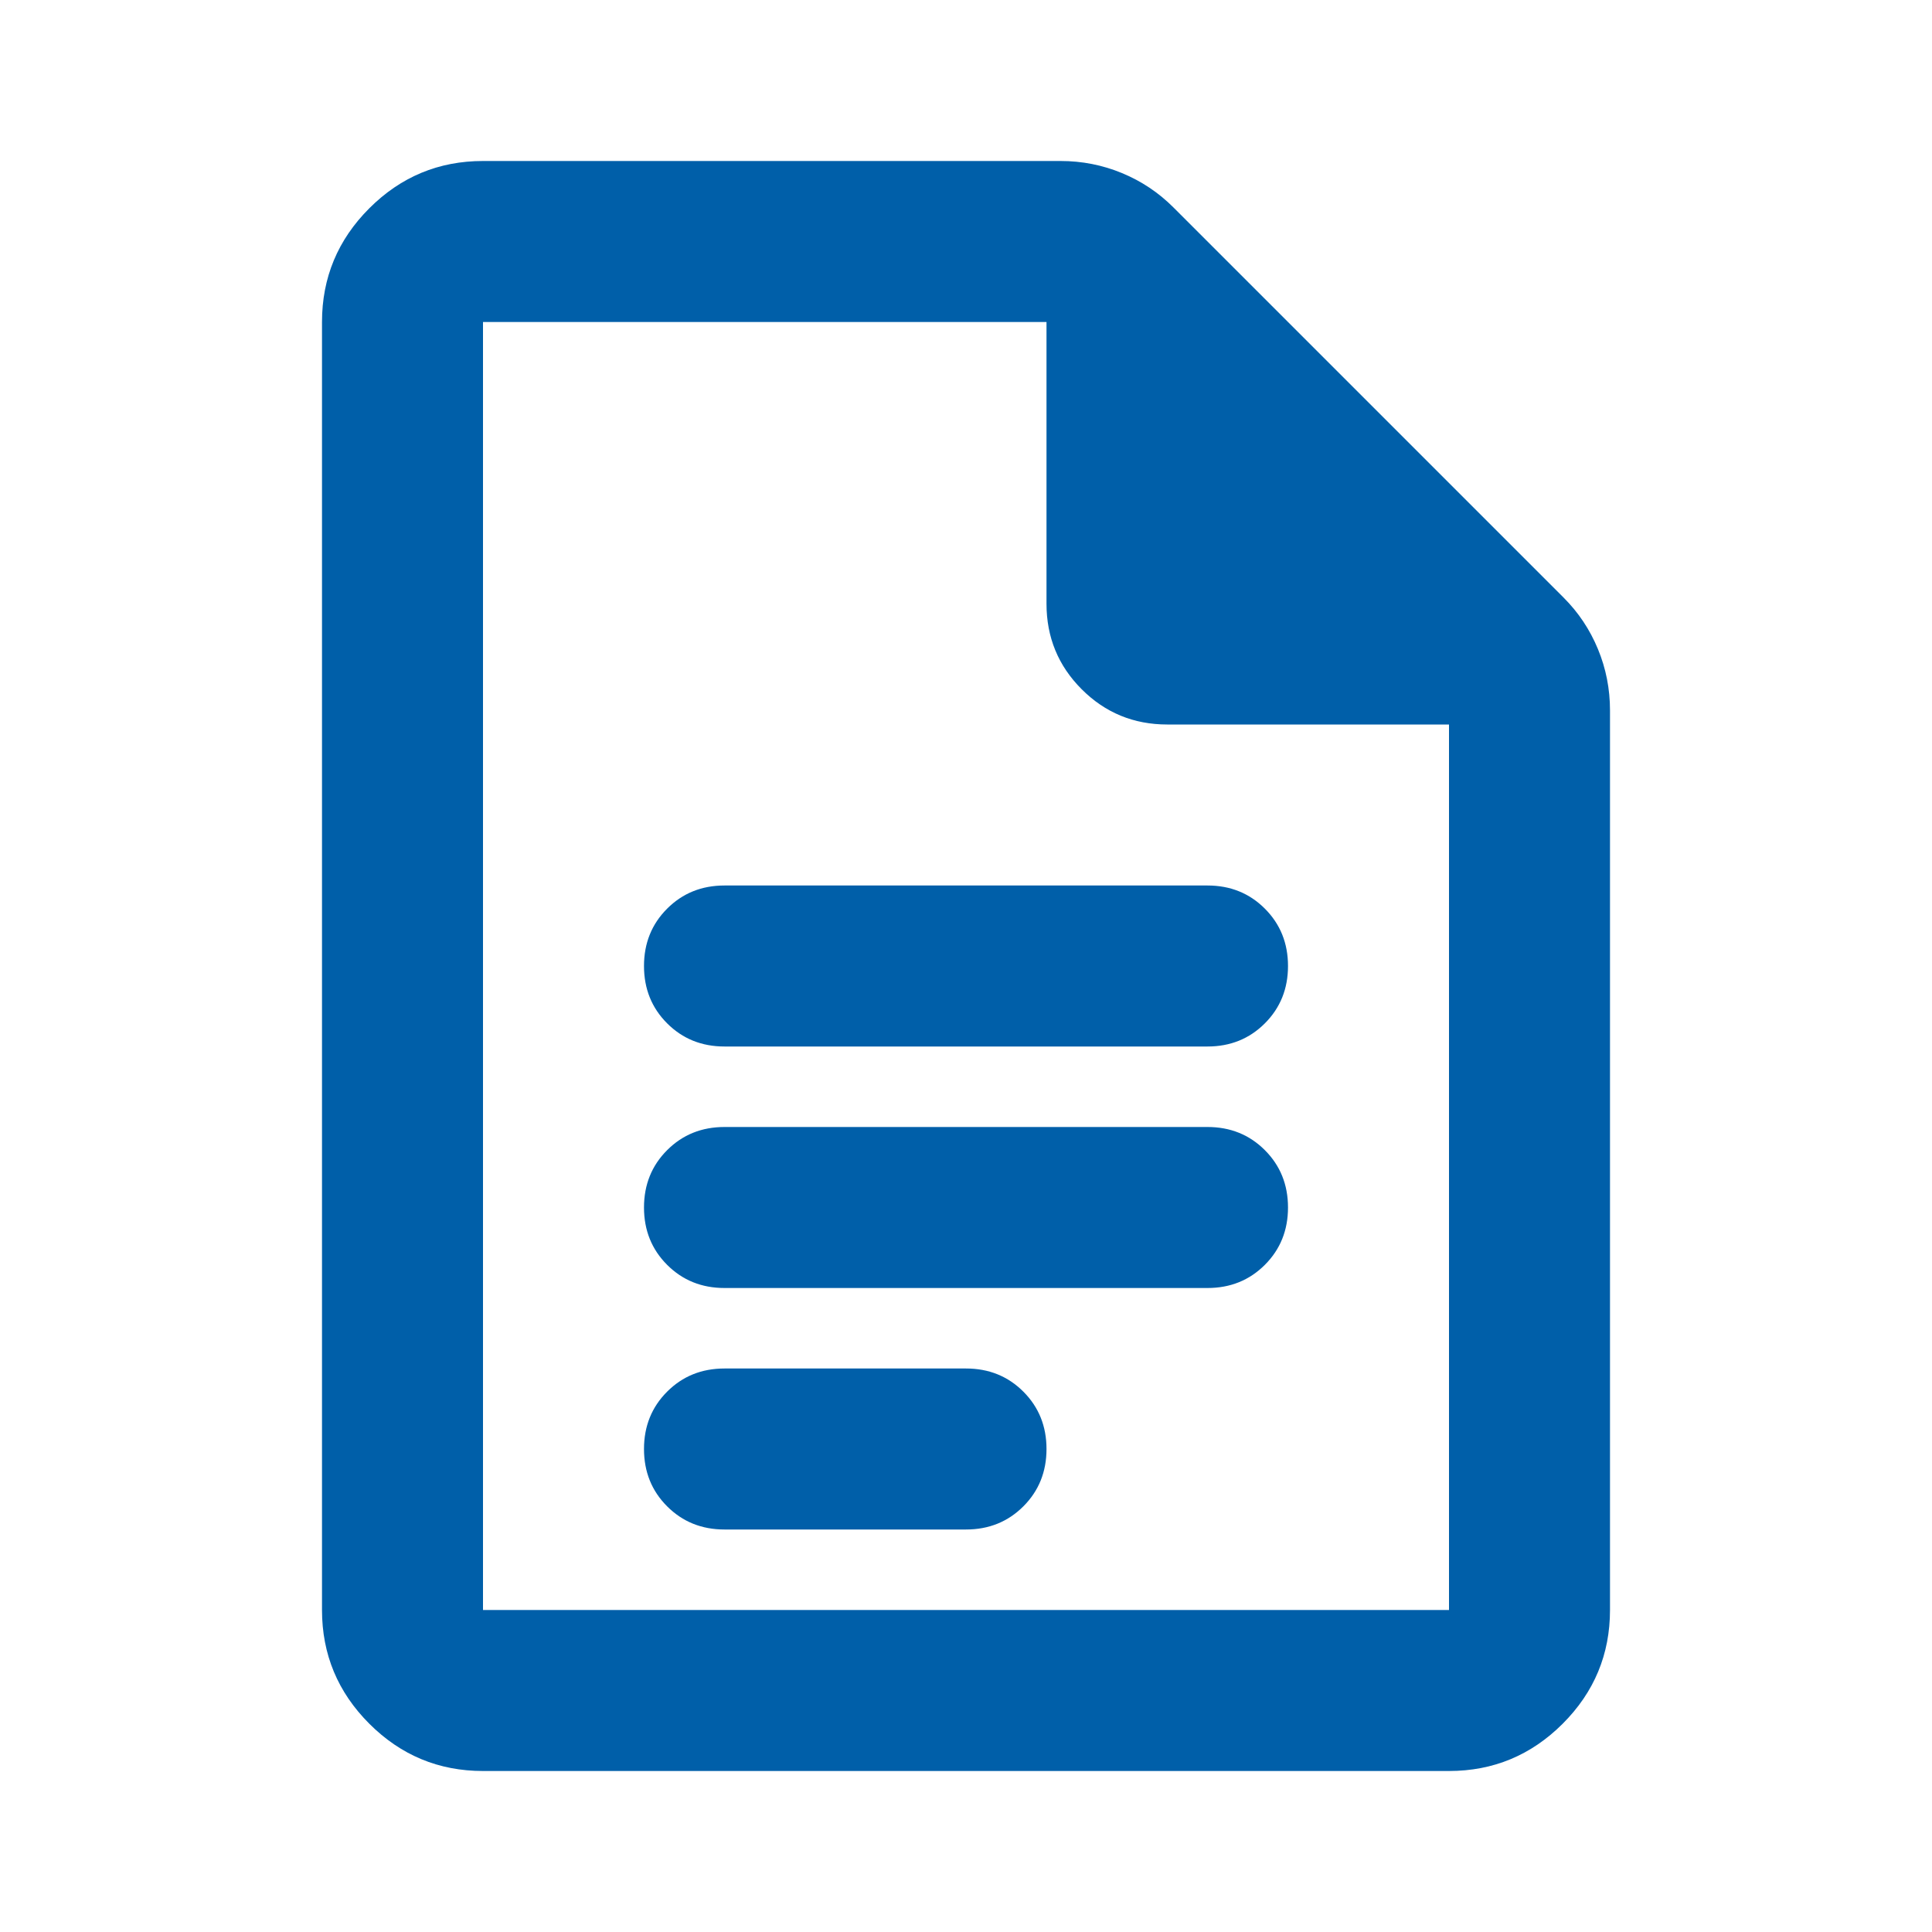
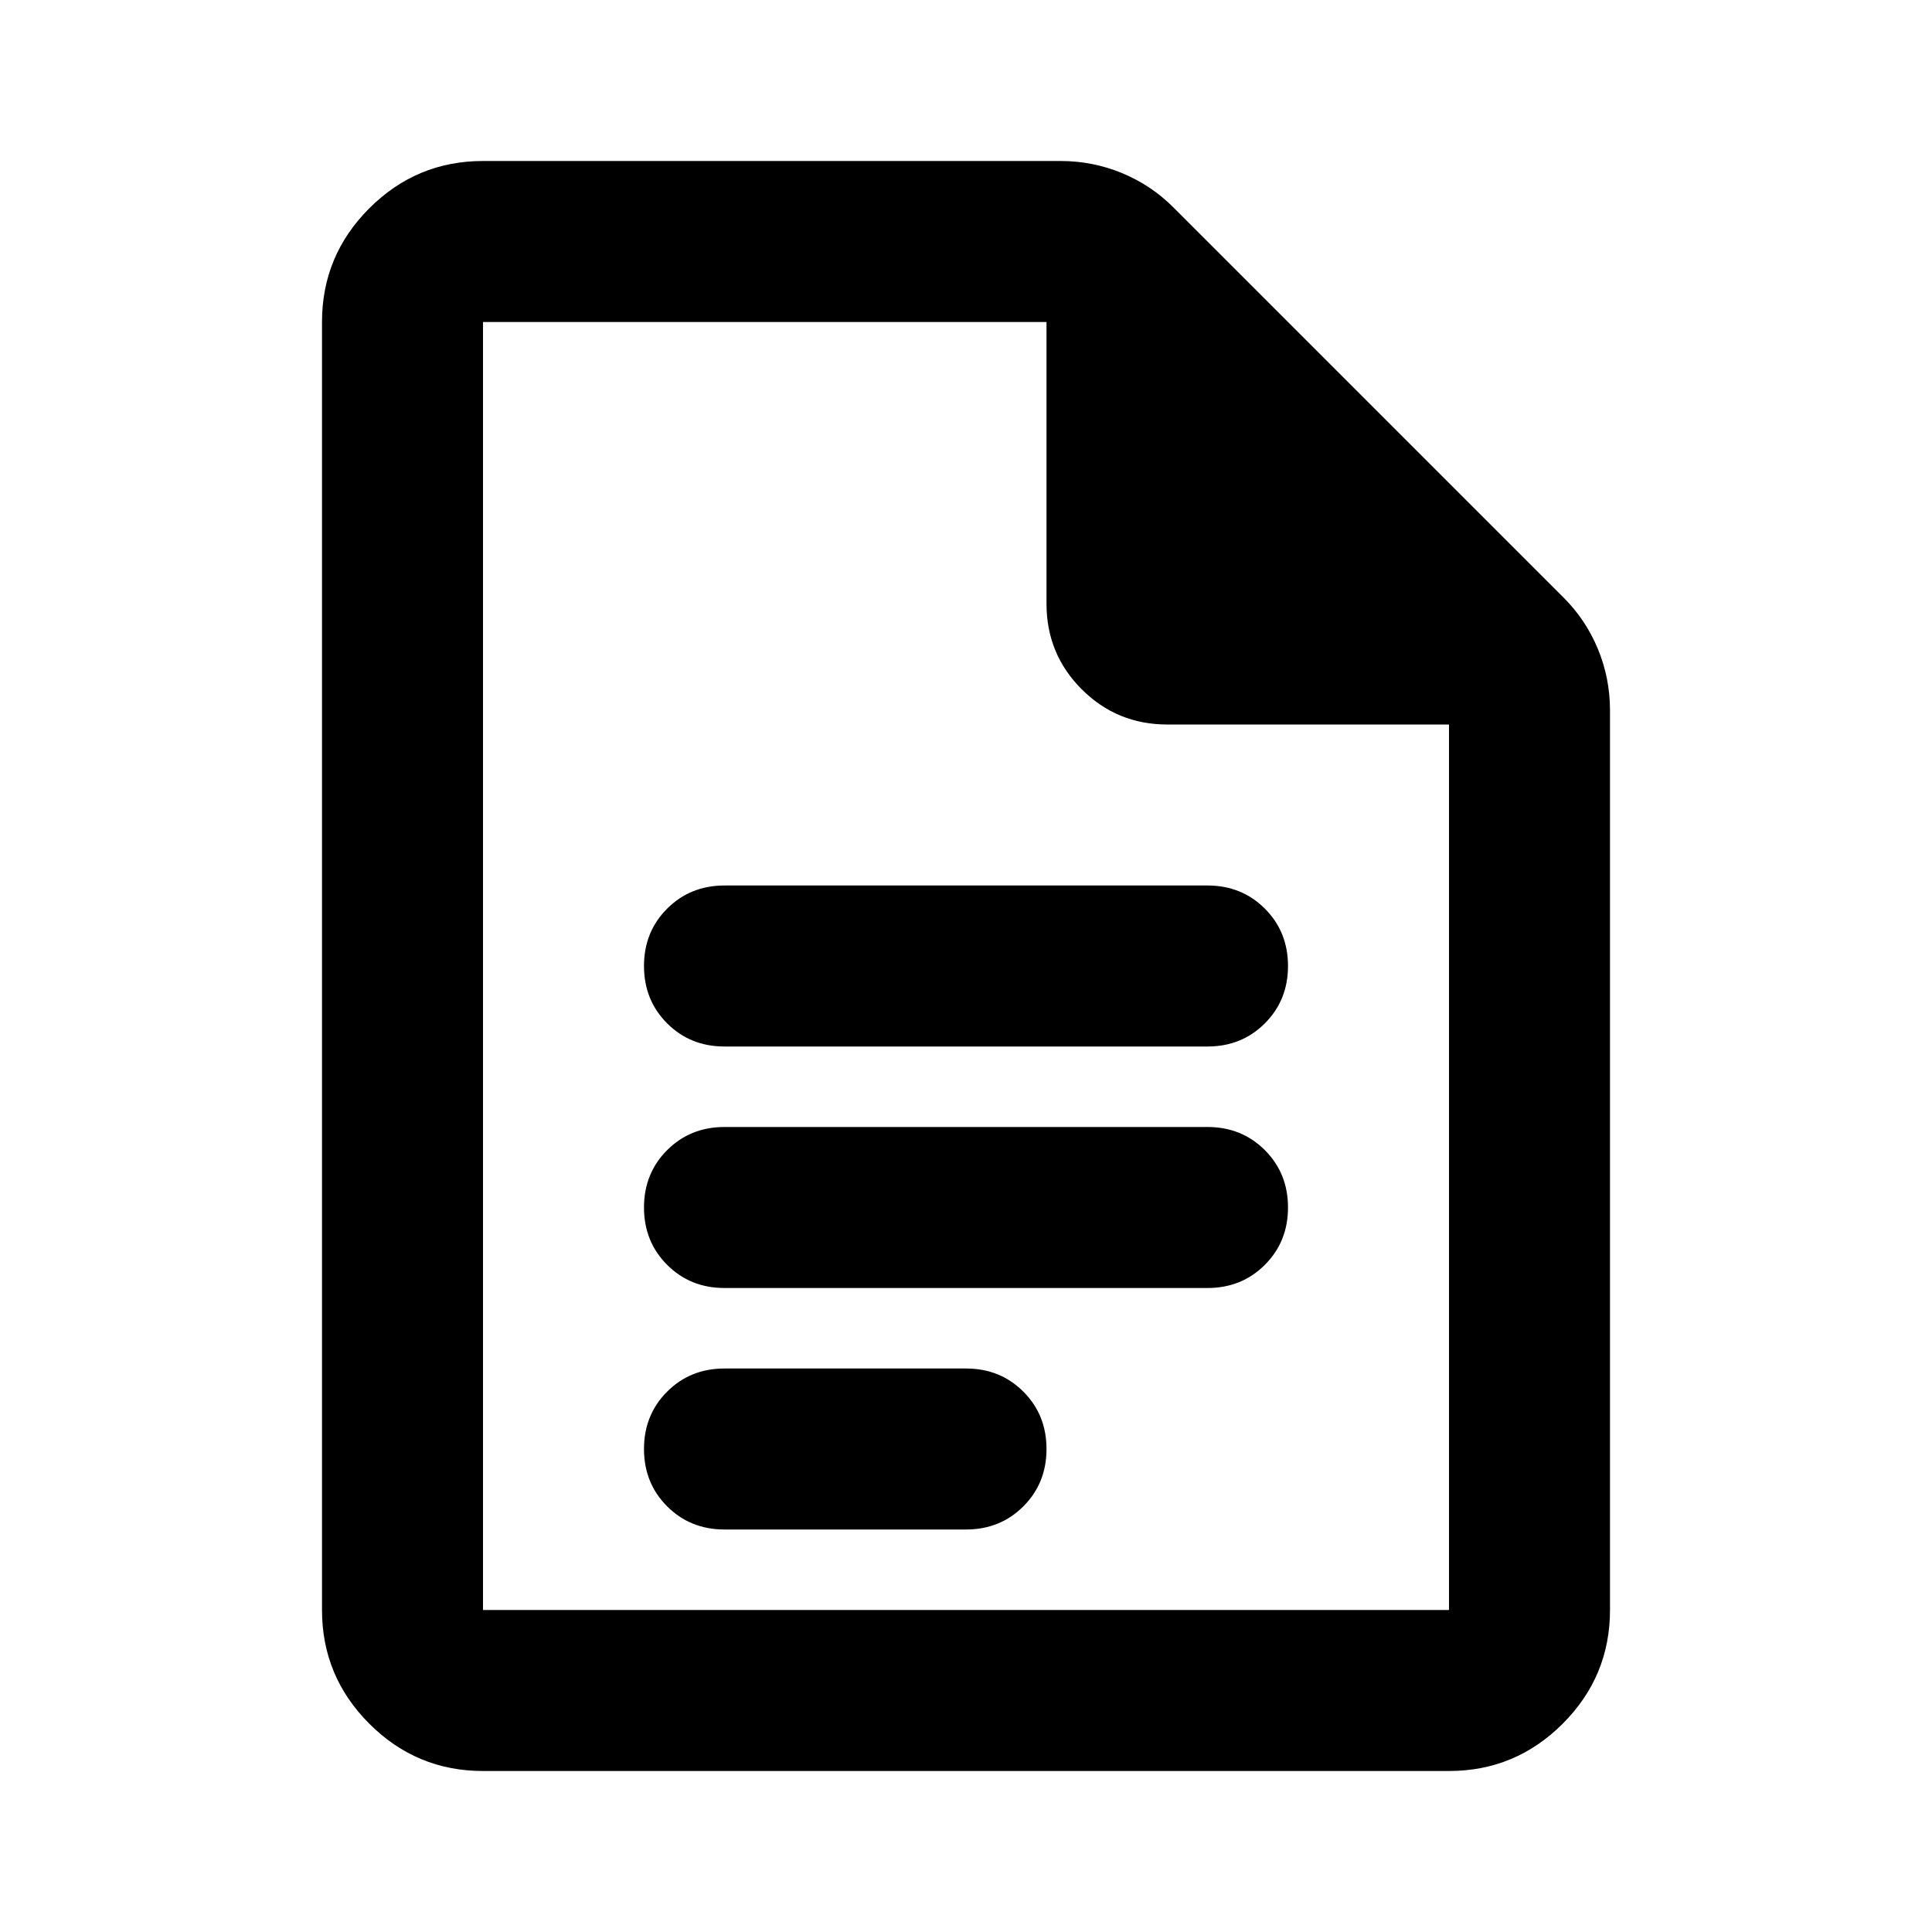
- <svg xmlns="http://www.w3.org/2000/svg" height="24px" viewBox="0 -960 960 960" width="24px" fill="#005FA9">
+ <svg xmlns="http://www.w3.org/2000/svg" height="24px" viewBox="0 -960 960 960" width="24px" fill="currentColor">
  <path d="M360-440h240q17 0 28.5-11.5T640-480q0-17-11.5-28.5T600-520H360q-17 0-28.5 11.5T320-480q0 17 11.5 28.5T360-440Zm0 120h240q17 0 28.5-11.5T640-360q0-17-11.5-28.5T600-400H360q-17 0-28.5 11.5T320-360q0 17 11.5 28.5T360-320Zm0 120h120q17 0 28.5-11.5T520-240q0-17-11.5-28.5T480-280H360q-17 0-28.5 11.5T320-240q0 17 11.5 28.5T360-200ZM240-80q-33 0-56.5-23.5T160-160v-640q0-33 23.5-56.5T240-880h287q16 0 30.5 6t25.5 17l194 194q11 11 17 25.5t6 30.5v447q0 33-23.5 56.5T720-80H240Zm480-520H580q-25 0-42.5-17.5T520-660v-140H240v640h480v-440ZM240-800v200-200 640-640Z" />
</svg>
